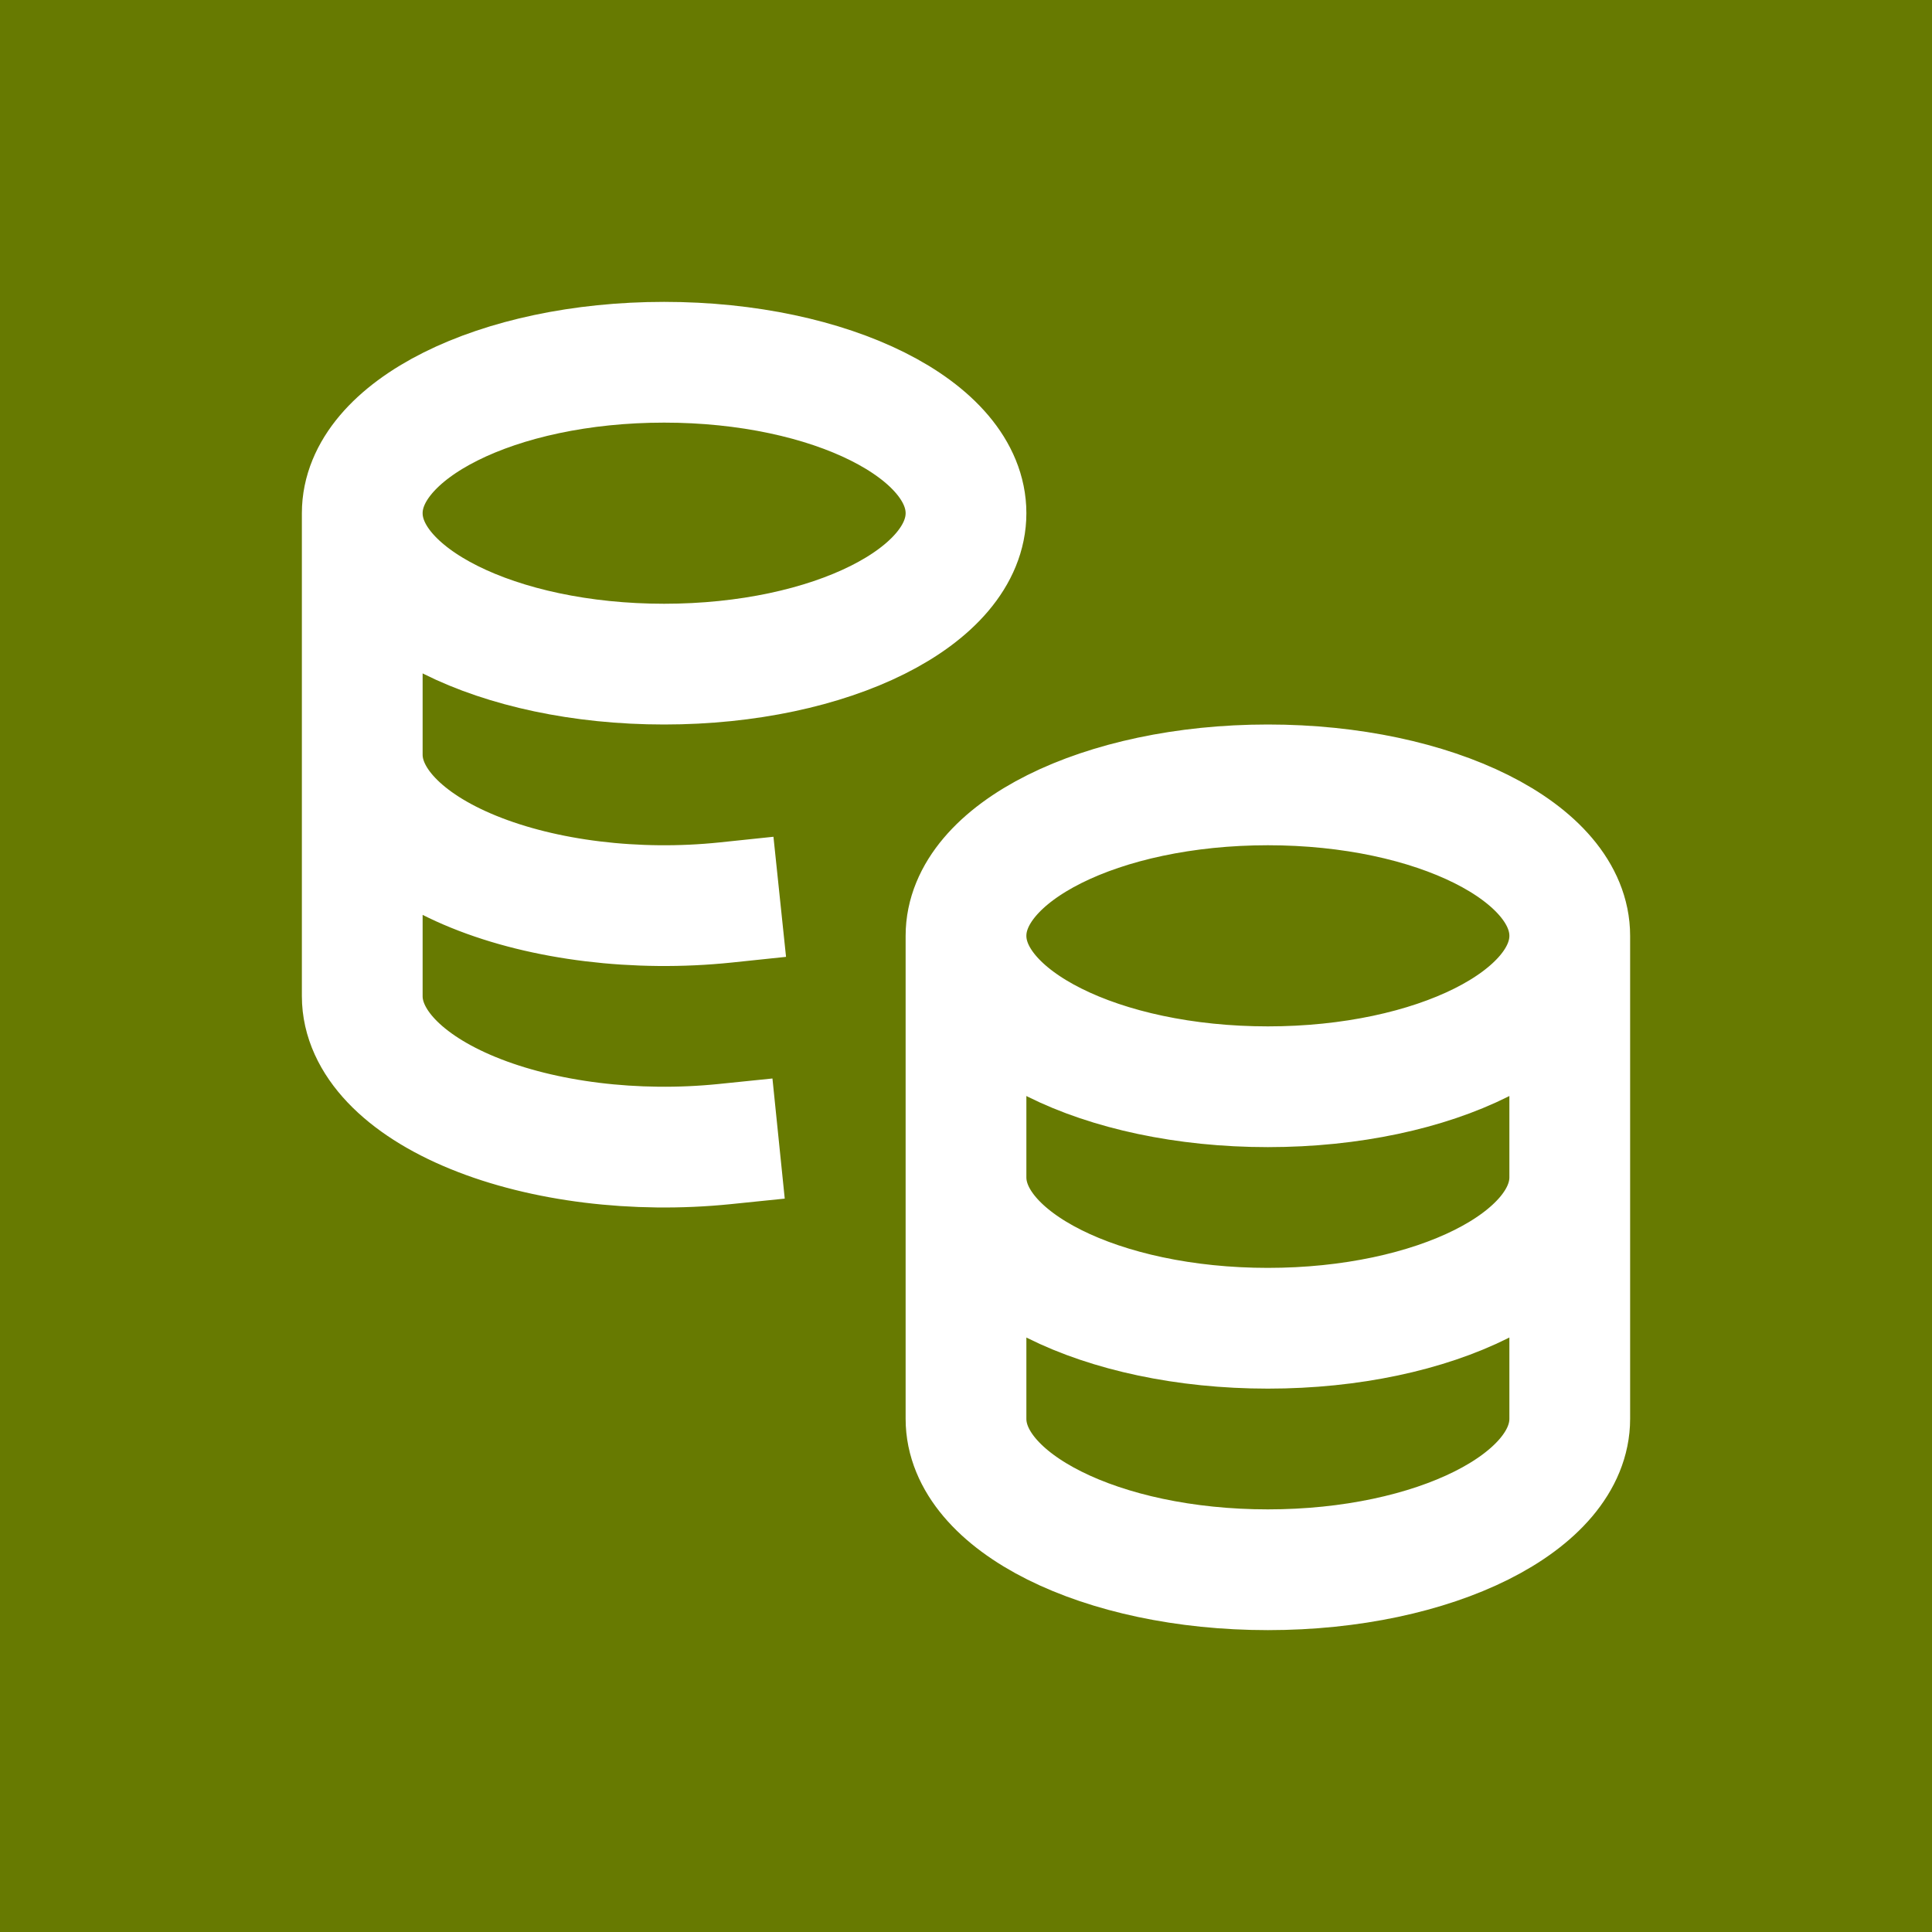
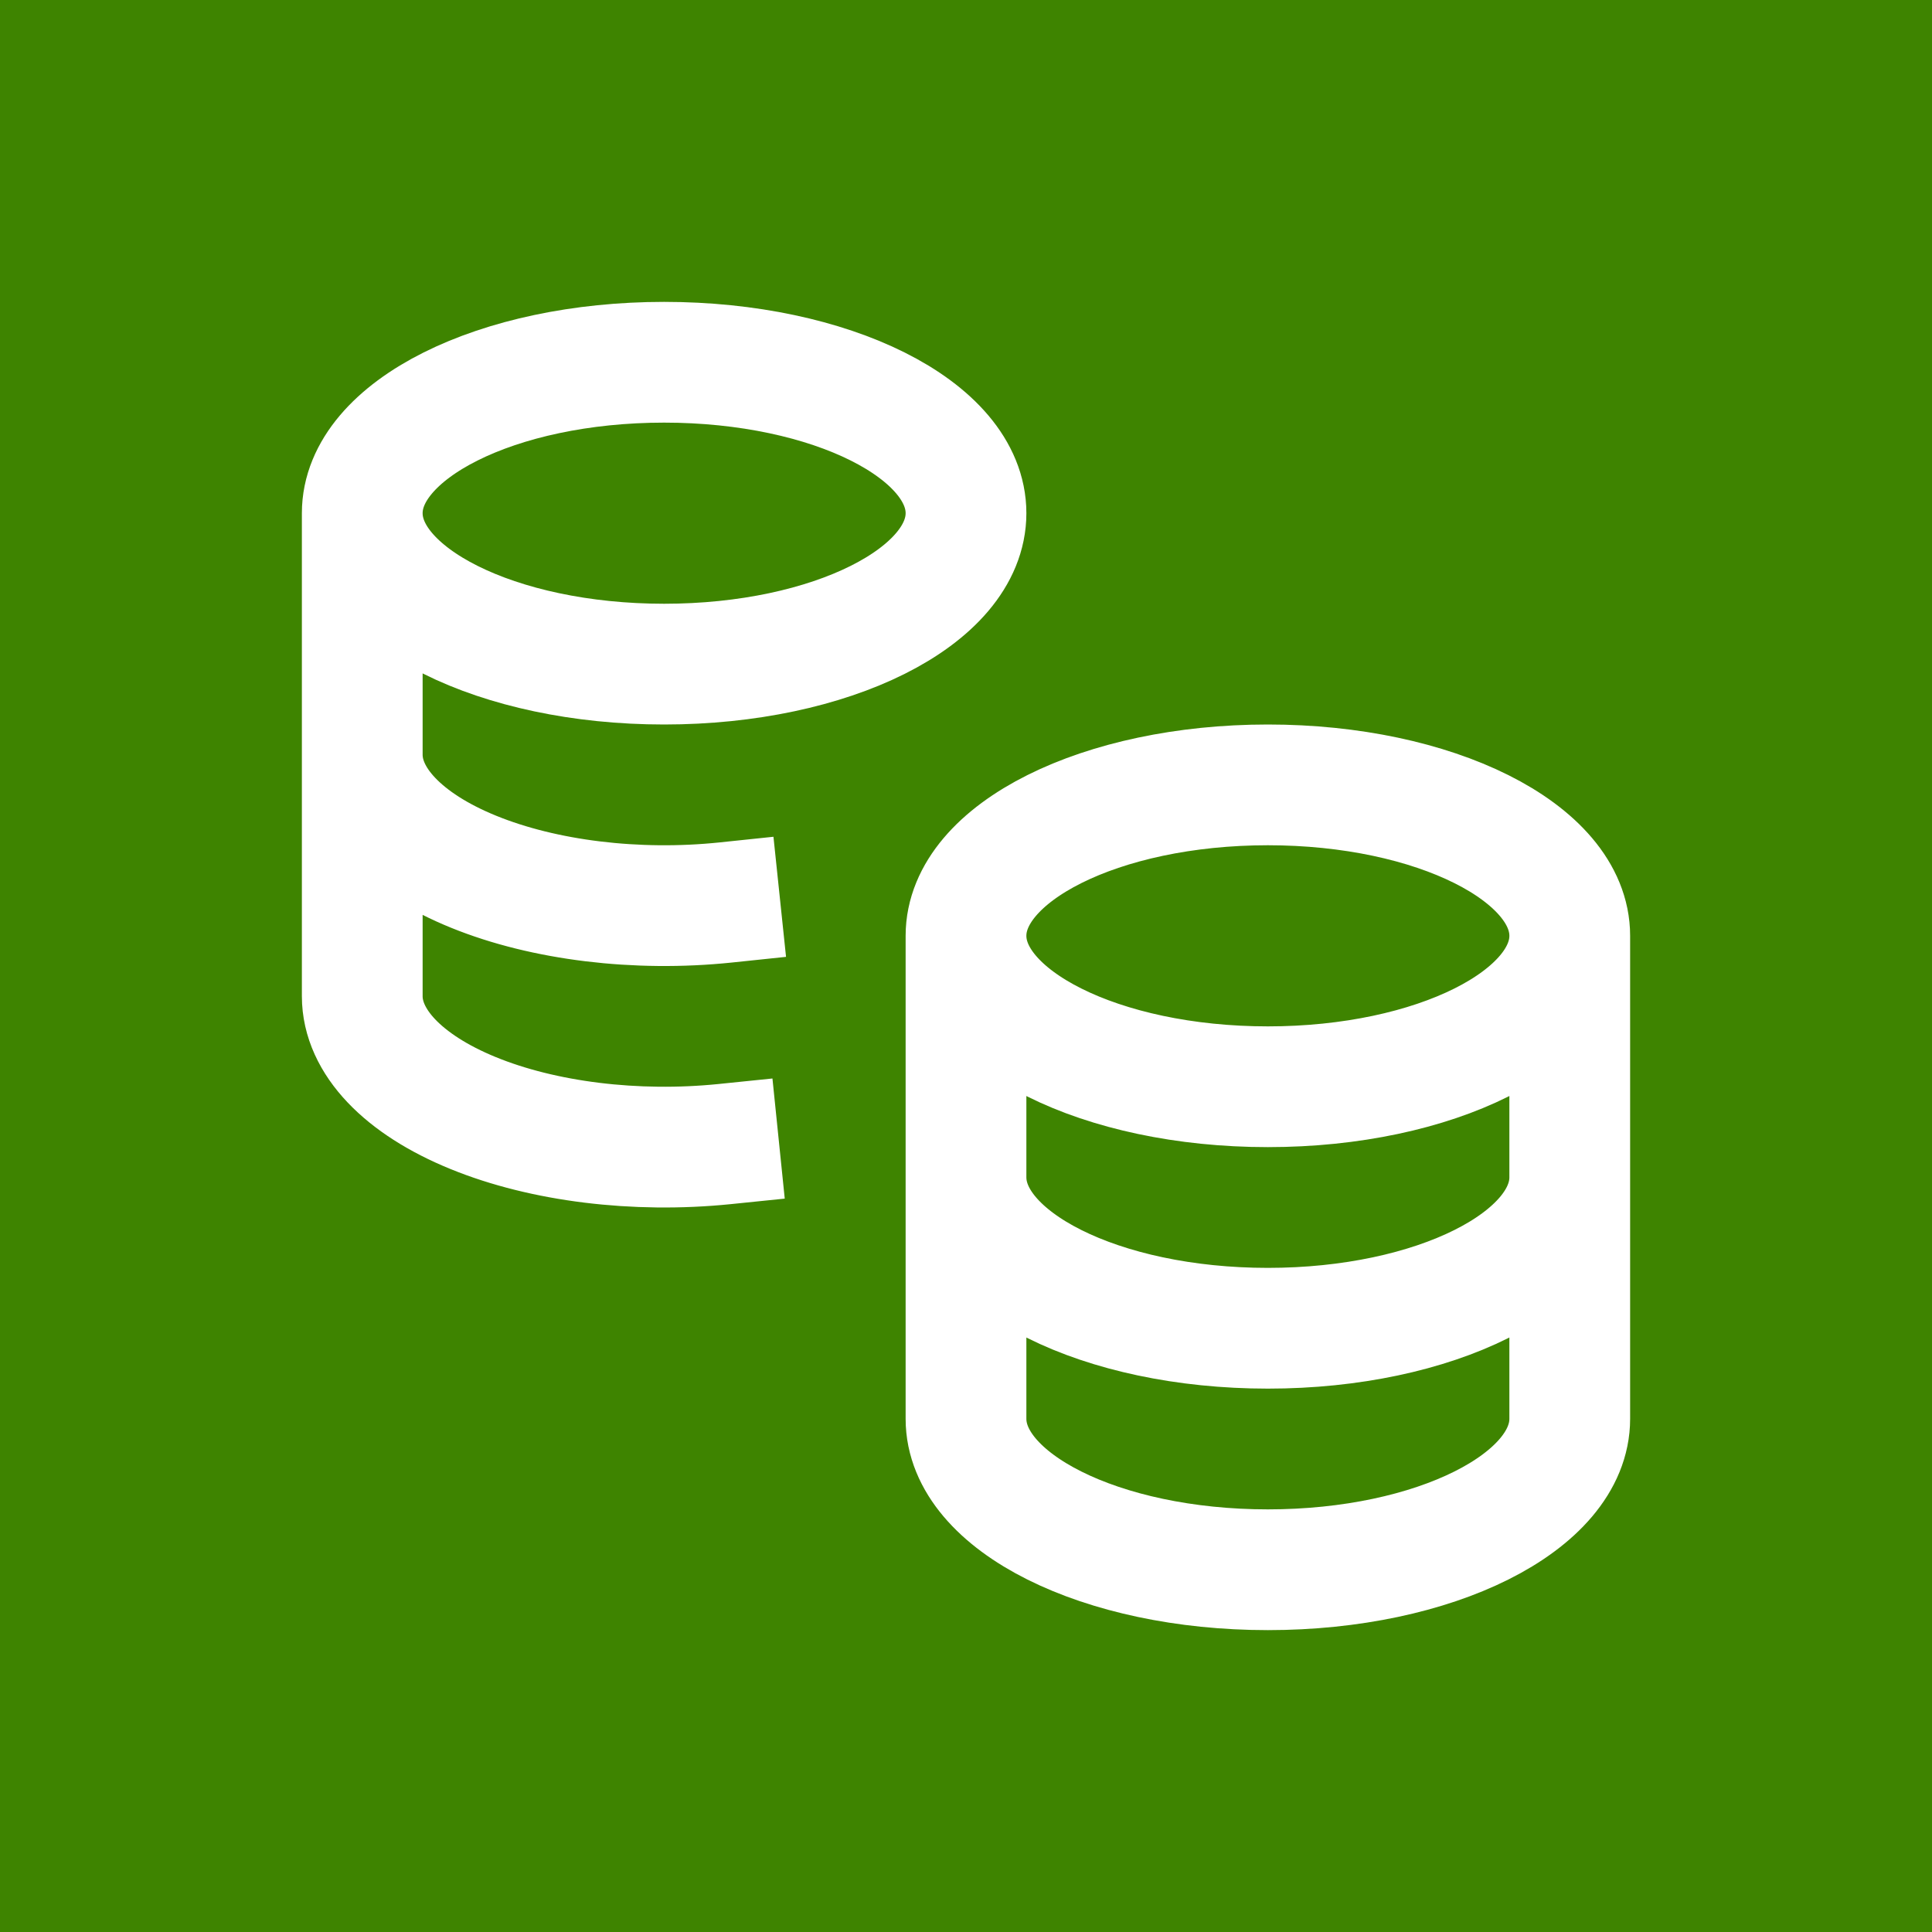
<svg xmlns="http://www.w3.org/2000/svg" viewBox="0 0 32 32">
-   <rect width="32" height="32" fill="#677a01" />
+   <rect width="32" height="32" fill="#3e8400" />
  <g transform="translate(4 4)" color="#ffffff" fill="none" stroke="currentColor" stroke-width="2" stroke-linecap="butt" stroke-linejoin="round">
    <path d="M22 11.5C22 12.881 19.761 14 17 14C14.239 14 12 12.881 12 11.5C12 10.119 14.239 9 17 9C19.761 9 22 10.119 22 11.5ZM12 11.5L12 19.5C12 20.881 14.239 22 17 22C19.761 22 22 20.881 22 19.5L22 11.5M12 15.5C12 16.881 14.239 18 17 18C19.761 18 22 16.881 22 15.5M12 4.5C12 5.881 9.761 7 7 7C4.239 7 2 5.881 2 4.5C2 3.119 4.239 2 7 2C9.761 2 12 3.119 12 4.5ZM2 4.5L2 12.5C2 13.25 2.674 13.961 3.837 14.436C4.999 14.911 6.526 15.099 7.997 14.95L8.896 14.858M2 8.5C2 9.252 2.678 9.965 3.845 10.439C5.012 10.914 6.545 11.101 8.018 10.948L8.915 10.854" fill="none" />
  </g>
</svg>
